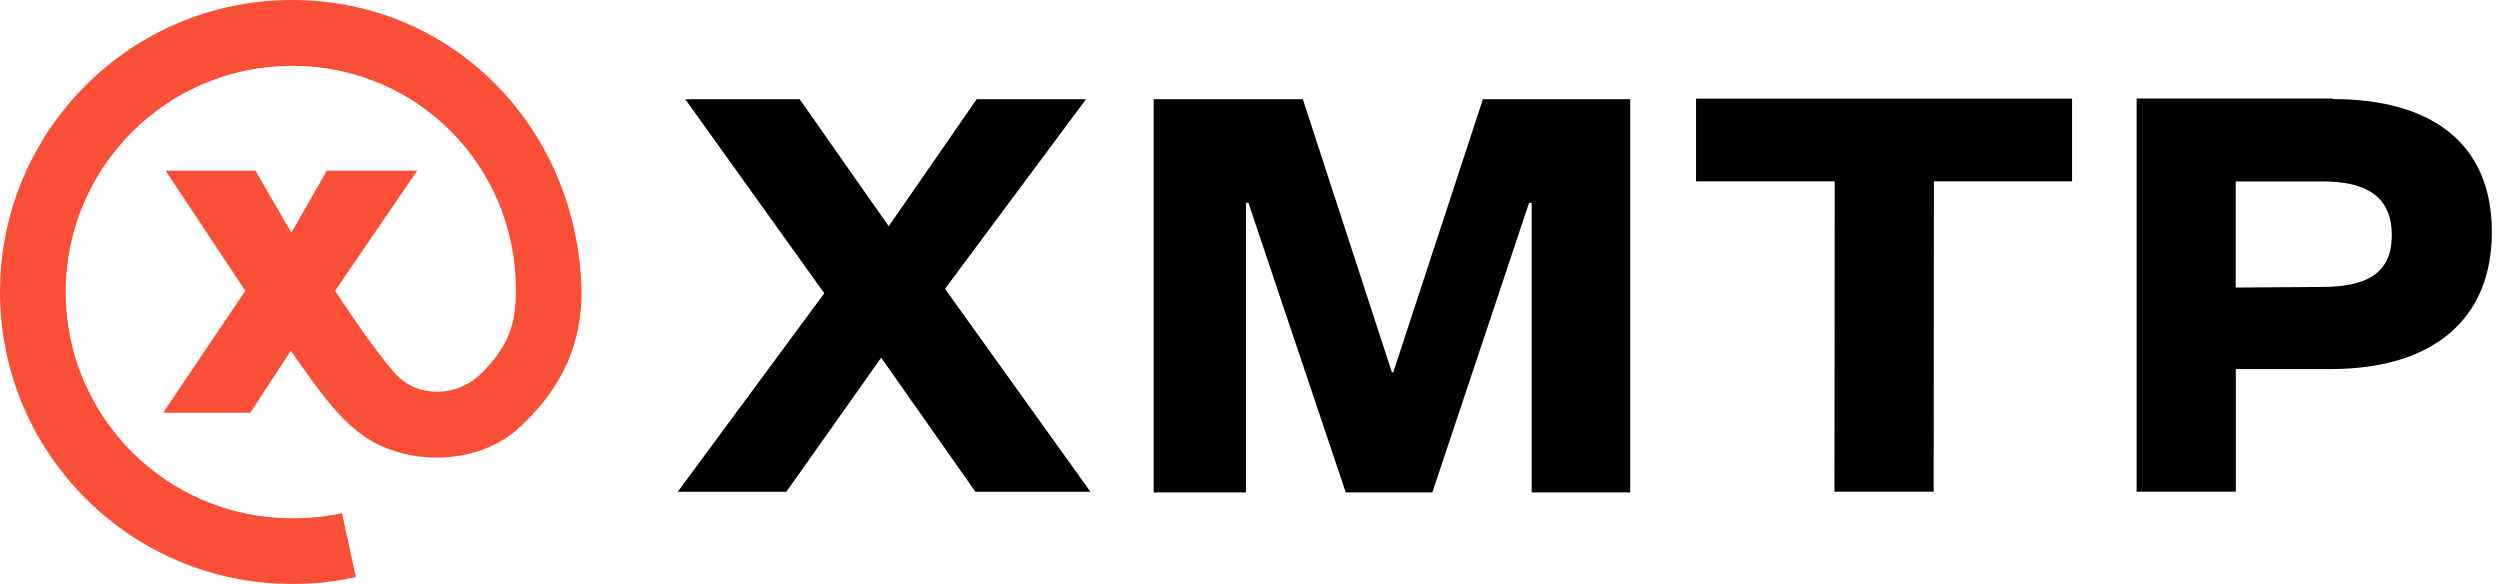
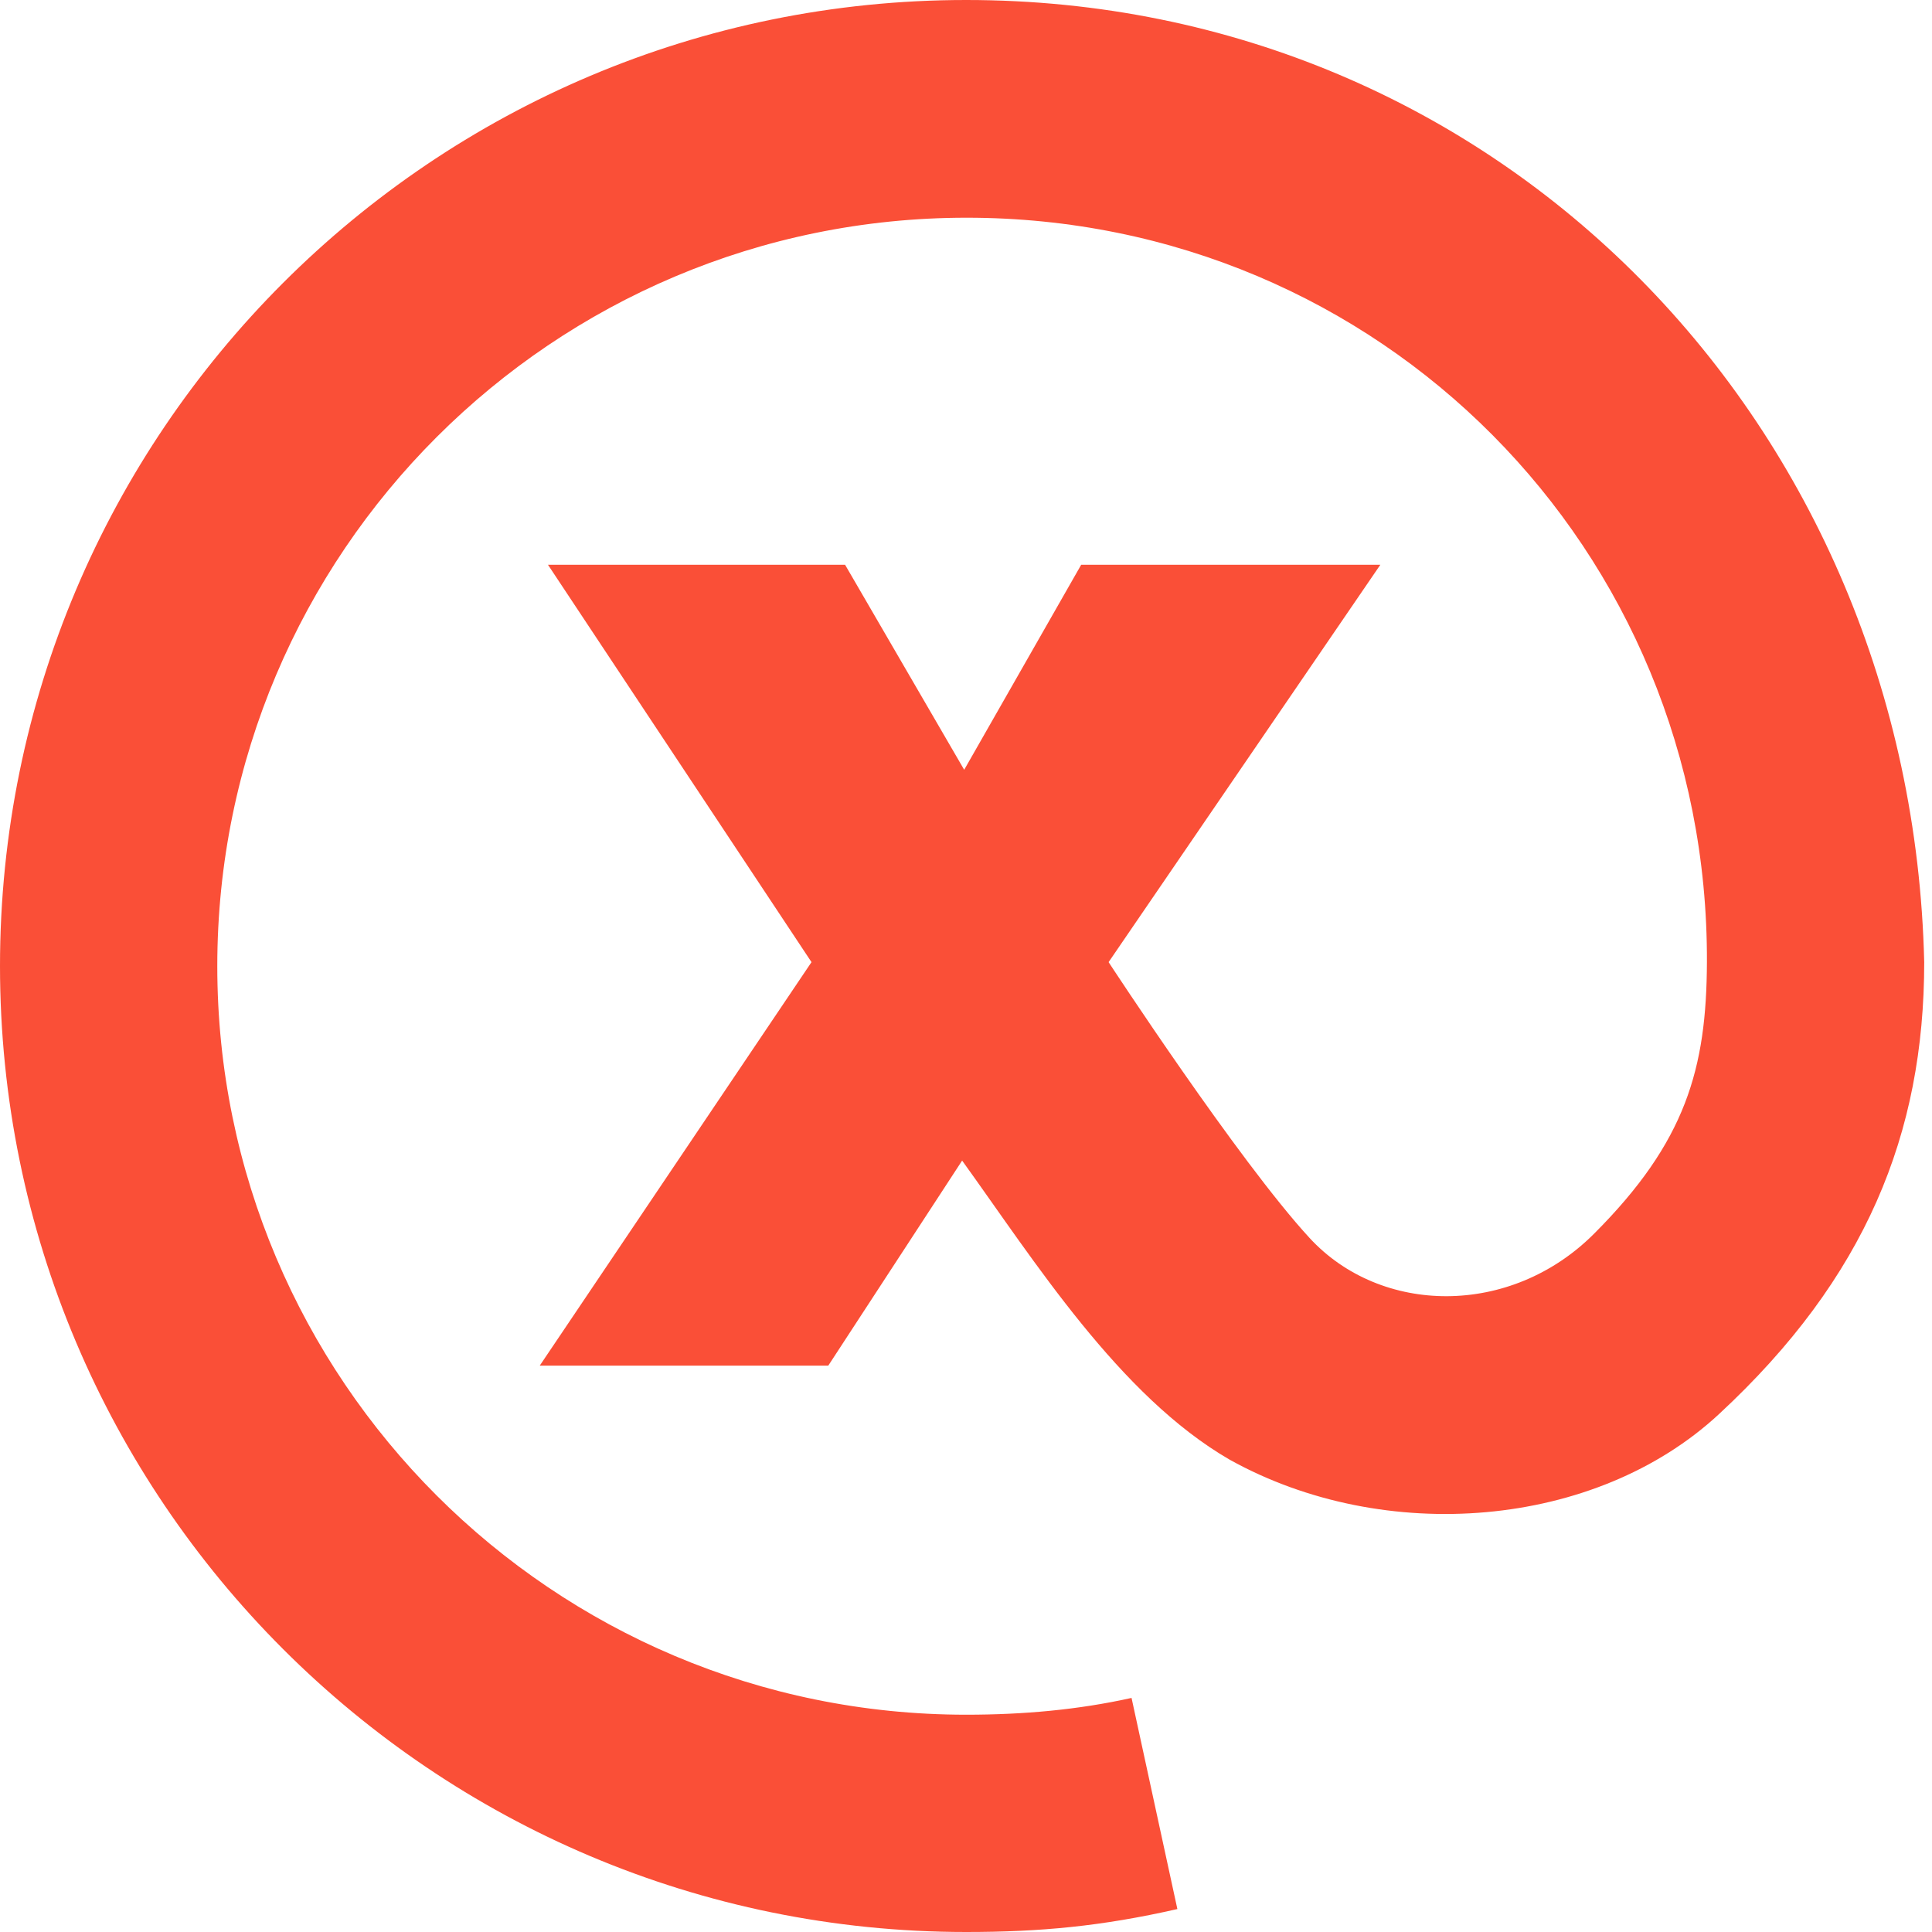
- <svg xmlns="http://www.w3.org/2000/svg" viewBox="0 0 137 32" fill="none" class="h-6 w-auto">
+ <svg xmlns="http://www.w3.org/2000/svg" viewBox="0 0 32 32" fill="none">
  <path d="M51.786 15.827L59.514 5.436H53.522L48.702 12.397L43.822 5.436H37.552L45.171 16.071L37.139 26.95H43.09L48.289 19.602L53.454 26.95H59.758L51.786 15.827Z" fill="currentColor" />
  <path d="M76.35 20.402H76.276L71.395 5.436H63.221V26.983H68.277V11.116H68.413L73.747 26.983H78.492L83.793 11.116H83.935V26.983H89.337V5.436H81.264L76.35 20.402Z" fill="currentColor" />
  <path d="M92.943 5.402V9.937H100.542L100.528 26.944H105.964L105.978 9.937H113.549V5.402H92.943Z" fill="currentColor" />
  <path d="M127.824 5.401H117.087V26.942H122.523V20.225H127.722C133.239 20.225 136.554 17.575 136.554 12.708C136.554 7.841 133.233 5.428 127.83 5.428V5.395L127.824 5.401ZM122.516 15.758V9.943H127.295C129.566 9.943 131.07 10.702 131.07 12.884C131.07 15.067 129.579 15.725 127.193 15.725L122.516 15.758Z" fill="currentColor" />
  <path d="M0 16.003C0 7.165 7.165 0 16.003 0C24.842 0 31.661 7.029 31.871 15.936C31.871 18.776 30.902 21.168 28.475 23.419C26.428 25.323 22.931 25.601 20.369 24.178C18.538 23.12 17.129 20.877 15.936 19.223L13.719 22.619H8.94L13.441 15.936L9.076 9.354H13.997L15.97 12.75L17.908 9.354H22.863L18.362 15.936C18.362 15.936 20.511 19.223 21.69 20.504C22.87 21.785 25.018 21.819 26.401 20.436C27.926 18.911 28.265 17.698 28.272 15.936C28.299 9.096 22.863 3.606 16.01 3.606C9.157 3.606 3.599 9.157 3.599 16.003C3.599 22.849 9.151 28.401 16.003 28.401C16.952 28.401 17.861 28.319 18.742 28.123L19.501 31.62C18.247 31.905 17.23 32 16.003 32C7.165 32 0 24.835 0 15.997V16.003Z" fill="#FA4F37" />
</svg>
